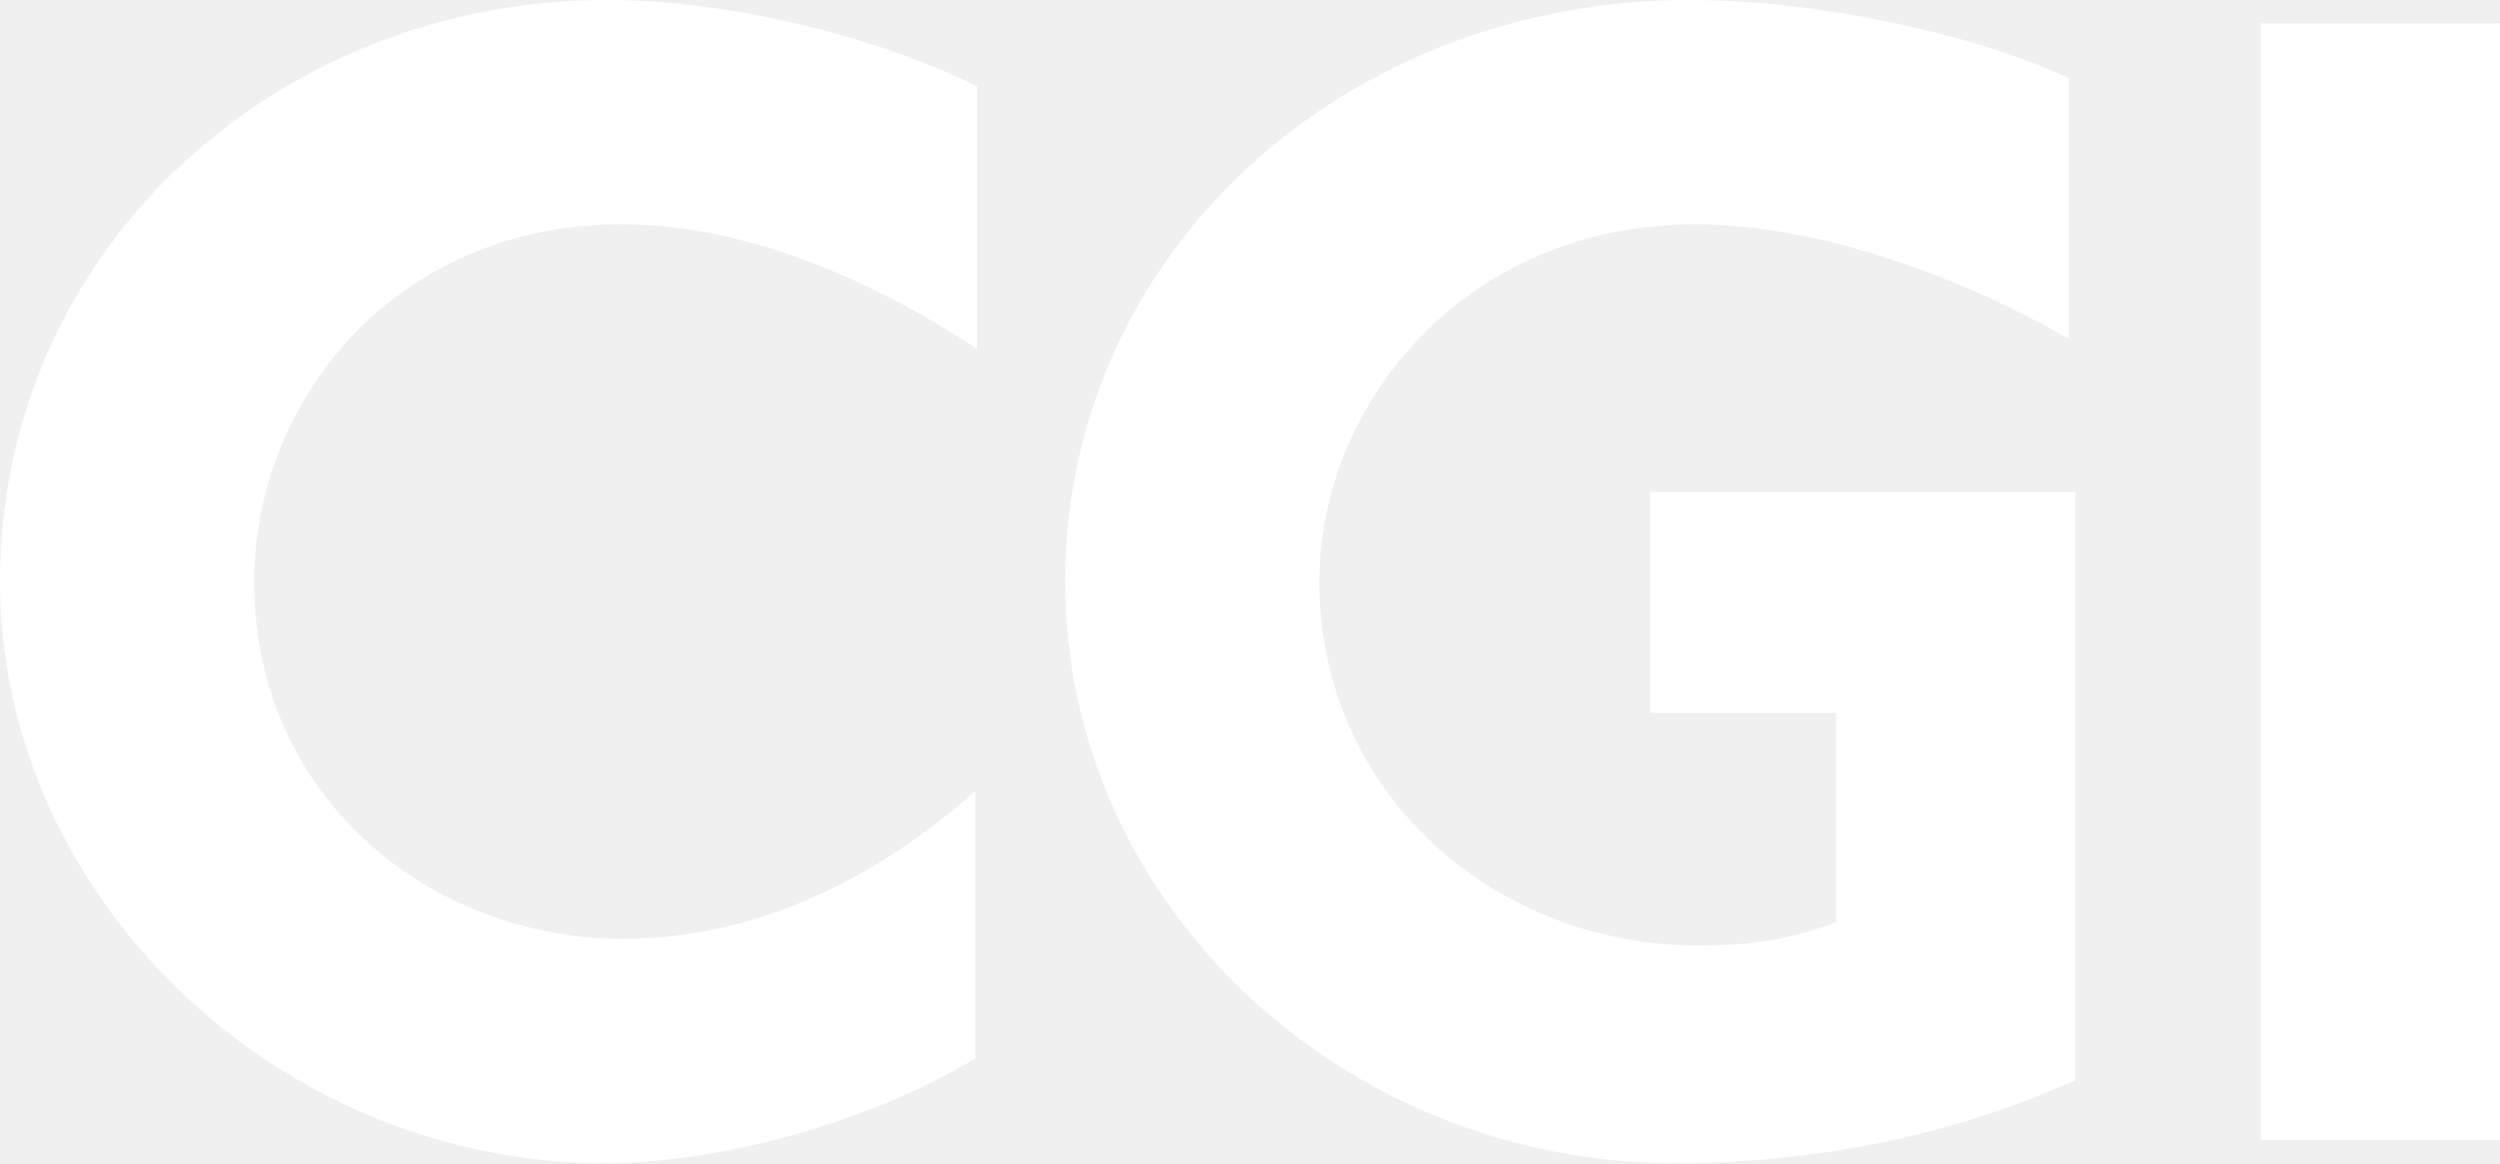
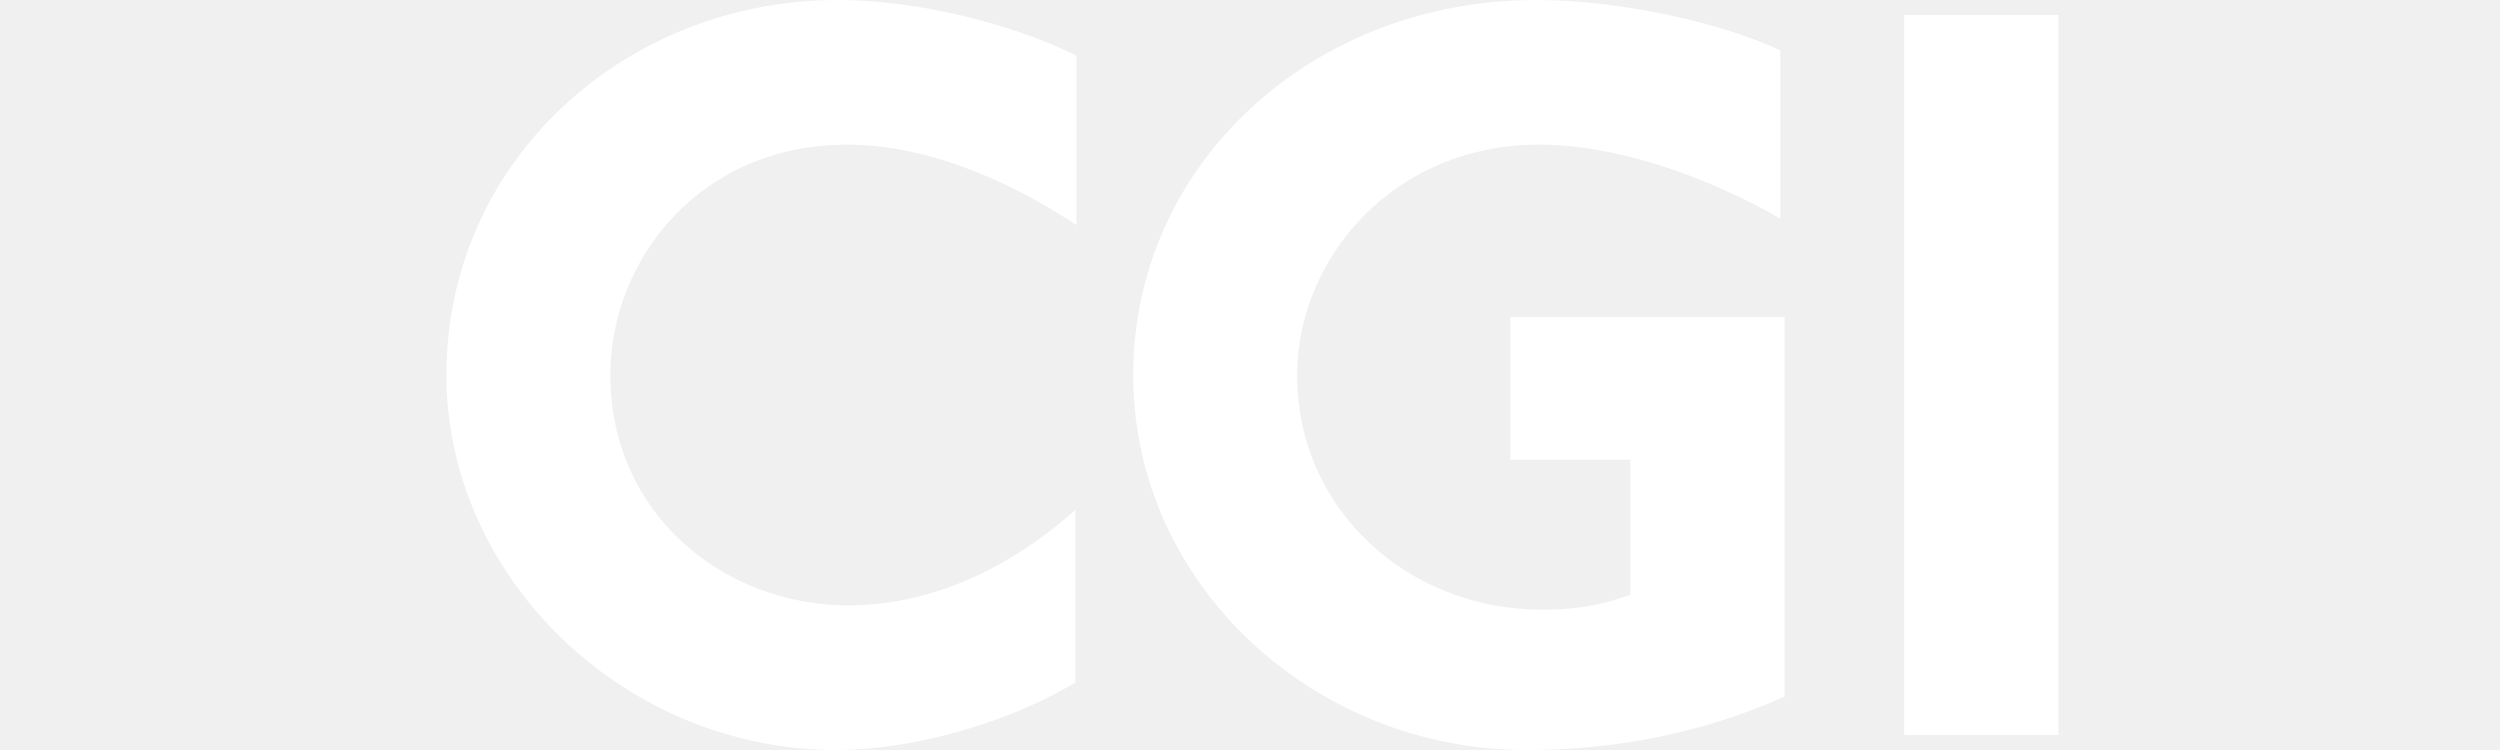
- <svg xmlns="http://www.w3.org/2000/svg" version="1.1" id="Calque_1" x="0px" y="0px" viewBox="0 0 300.9 140" xml:space="preserve" class="logo-img" role="img" aria-label="CGI official logo">
+ <svg xmlns="http://www.w3.org/2000/svg" version="1.1" id="Calque_1" width="200" height="60" viewBox="0 0 300 140" xml:space="preserve" class="logo-img" role="img" aria-label="CGI official logo">
  <style type="text/css">
-                     .st0{fill:#fff;
-                     padding: 0 23px;
-     height: 46px;
-     width: 100px;}
- 
+                     .st0{
+                     fill:#fff;
+                     }
                </style>
  <g id="Layer_1">
    <g>
      <path class="st0" d="M74.8,27c-27.4,0-44.2,21.4-44.2,43c0,26,21.2,43,44.4,43c15.4,0,30-6.8,42.4-17.8v32.2       c-13,7.8-30.8,12.6-44.6,12.6C33.2,140,0,107.8,0,70C0,30,33.4,0,73,0c15.2,0,33,4.6,44.6,10.4V42C103,32.4,88.2,27,74.8,27z" />
      <path class="st0" d="M201.6,140c-39.8,0-73.4-31-73.4-70c0-39.4,33.4-70,75.2-70c15.2,0,34,4,45.6,9.4v31.4       C235.8,33.2,218.8,27,204,27c-27.4,0-45.2,21.4-45.2,43c0,25.4,21,43.8,45.6,43.8c5.2,0,10.2-0.4,16.6-2.8V85.8h-22.4V59.2h51.2       V130C235.2,136.6,218.8,140,201.6,140z" />
      <path class="st0" d="M272.1,137.2V2.8h28.8v134.4L272.1,137.2L272.1,137.2z" />
    </g>
  </g>
</svg>
